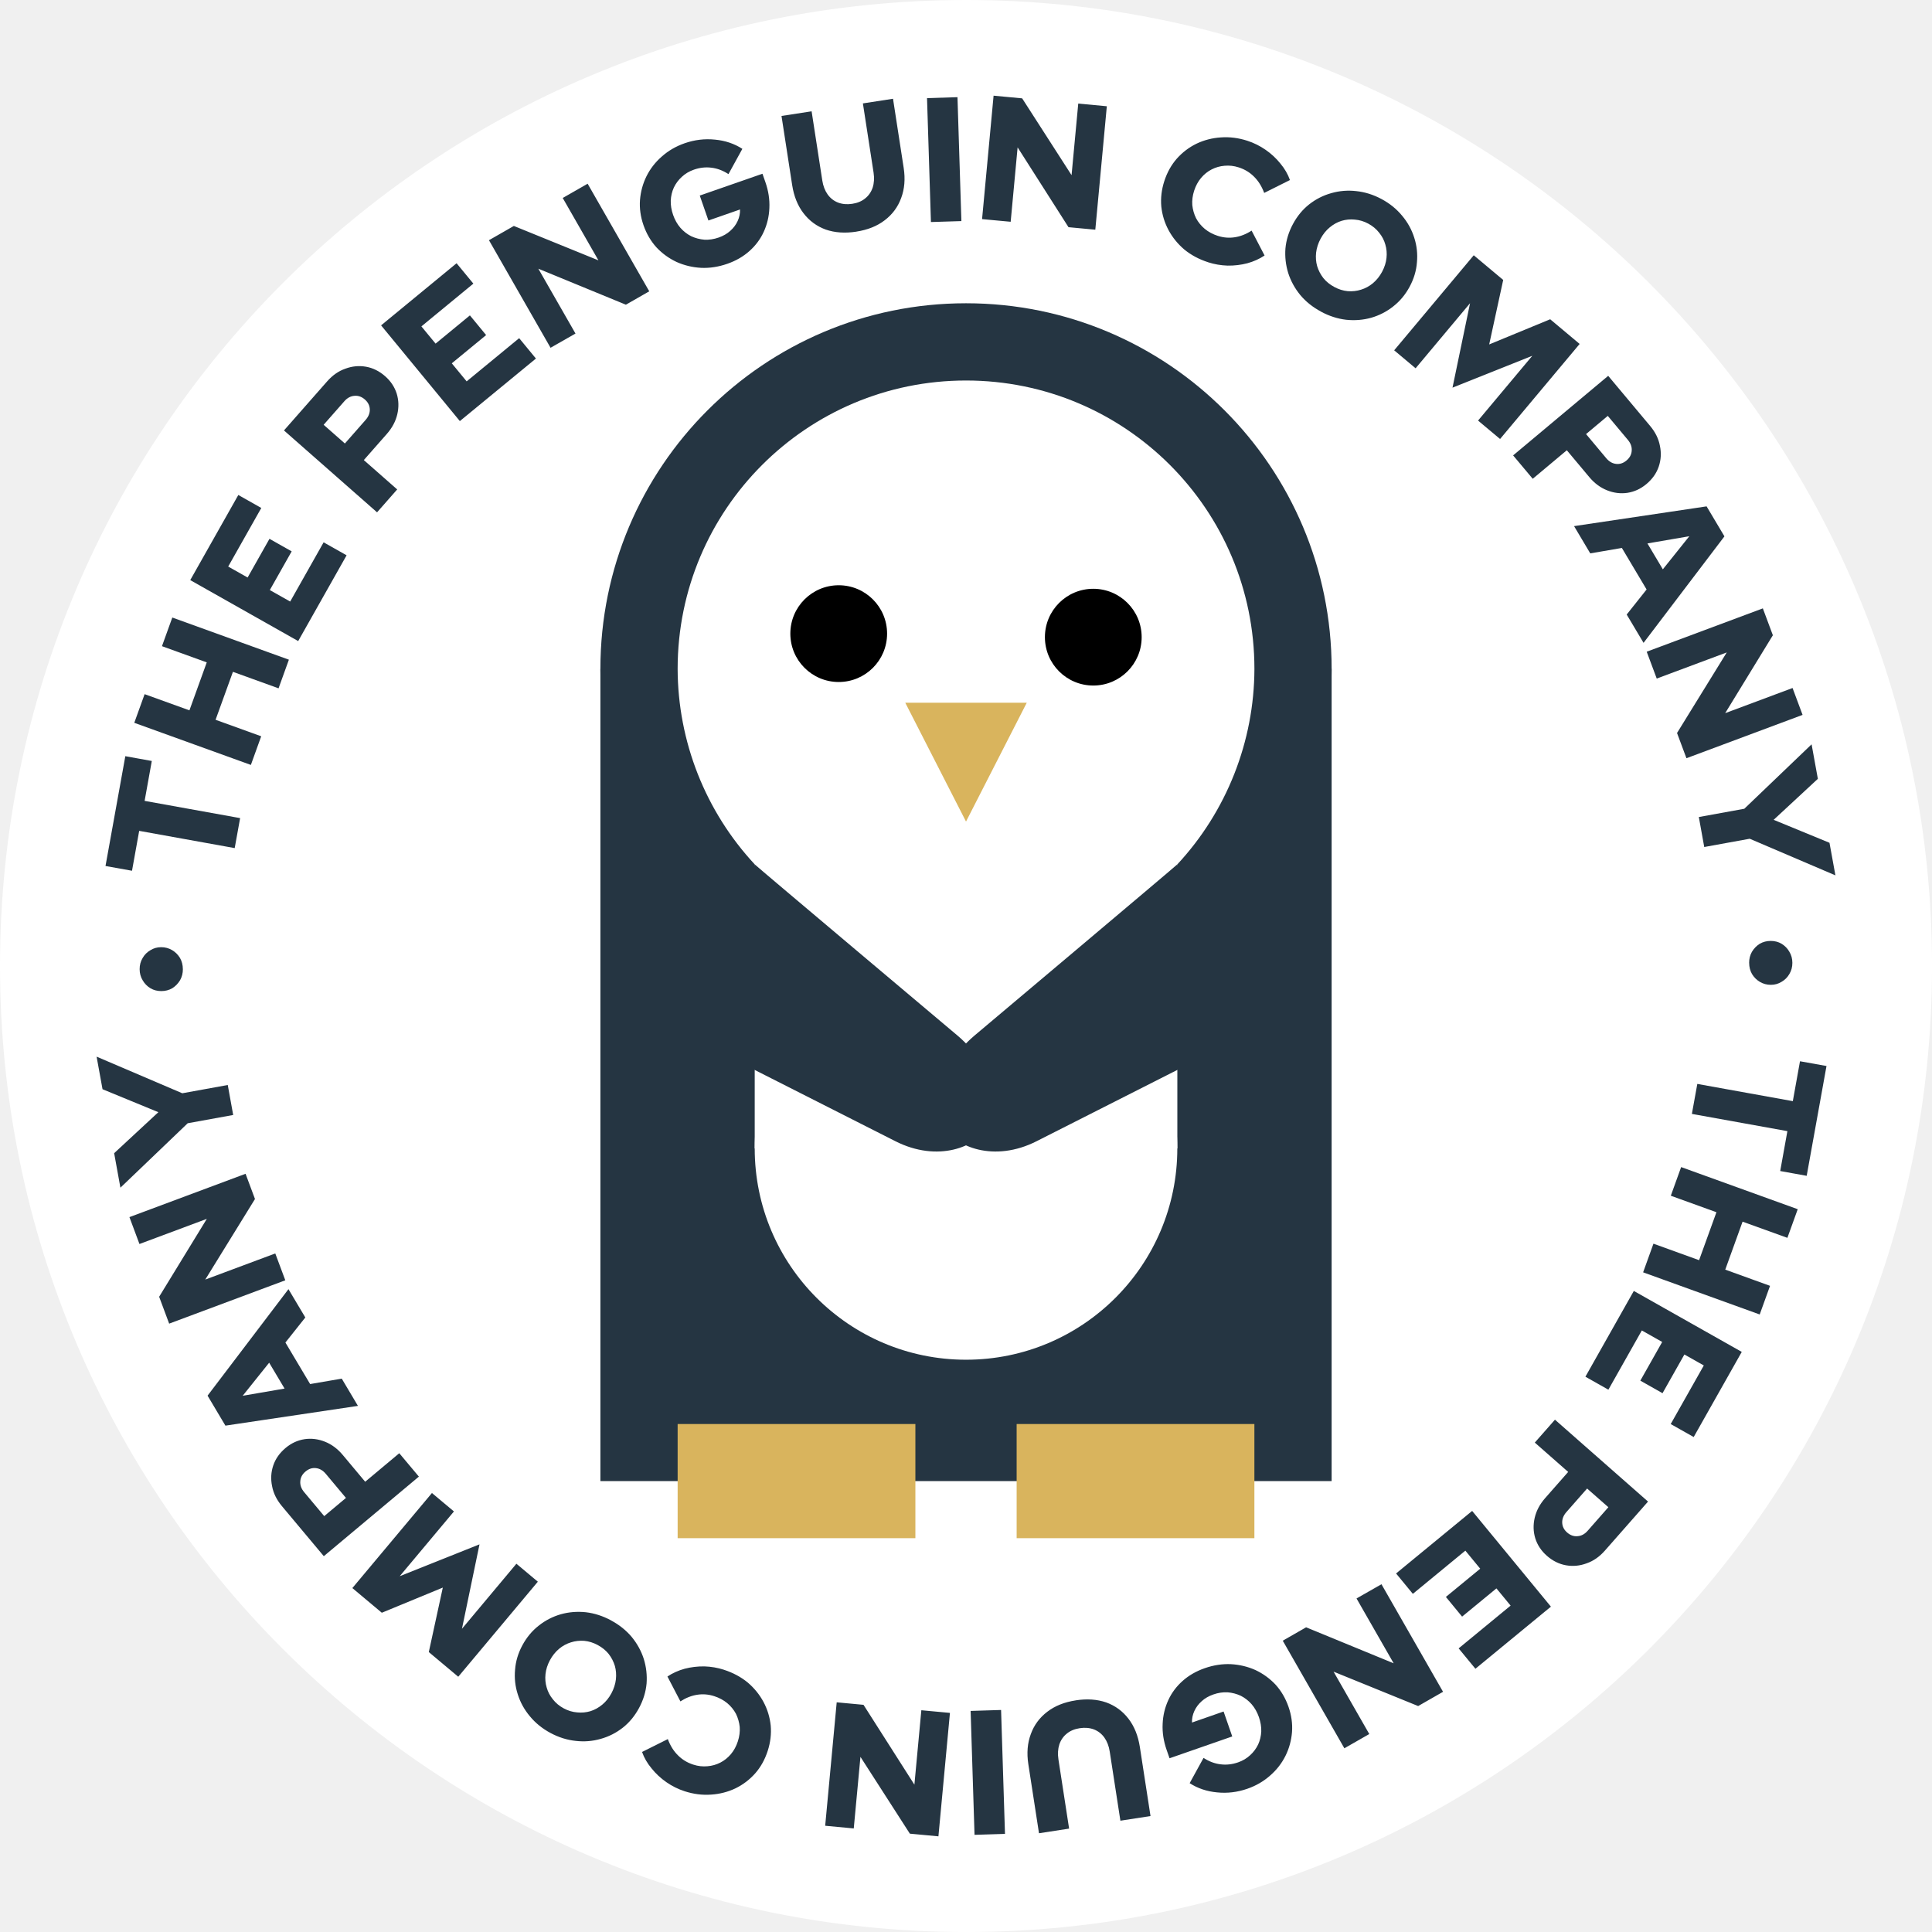
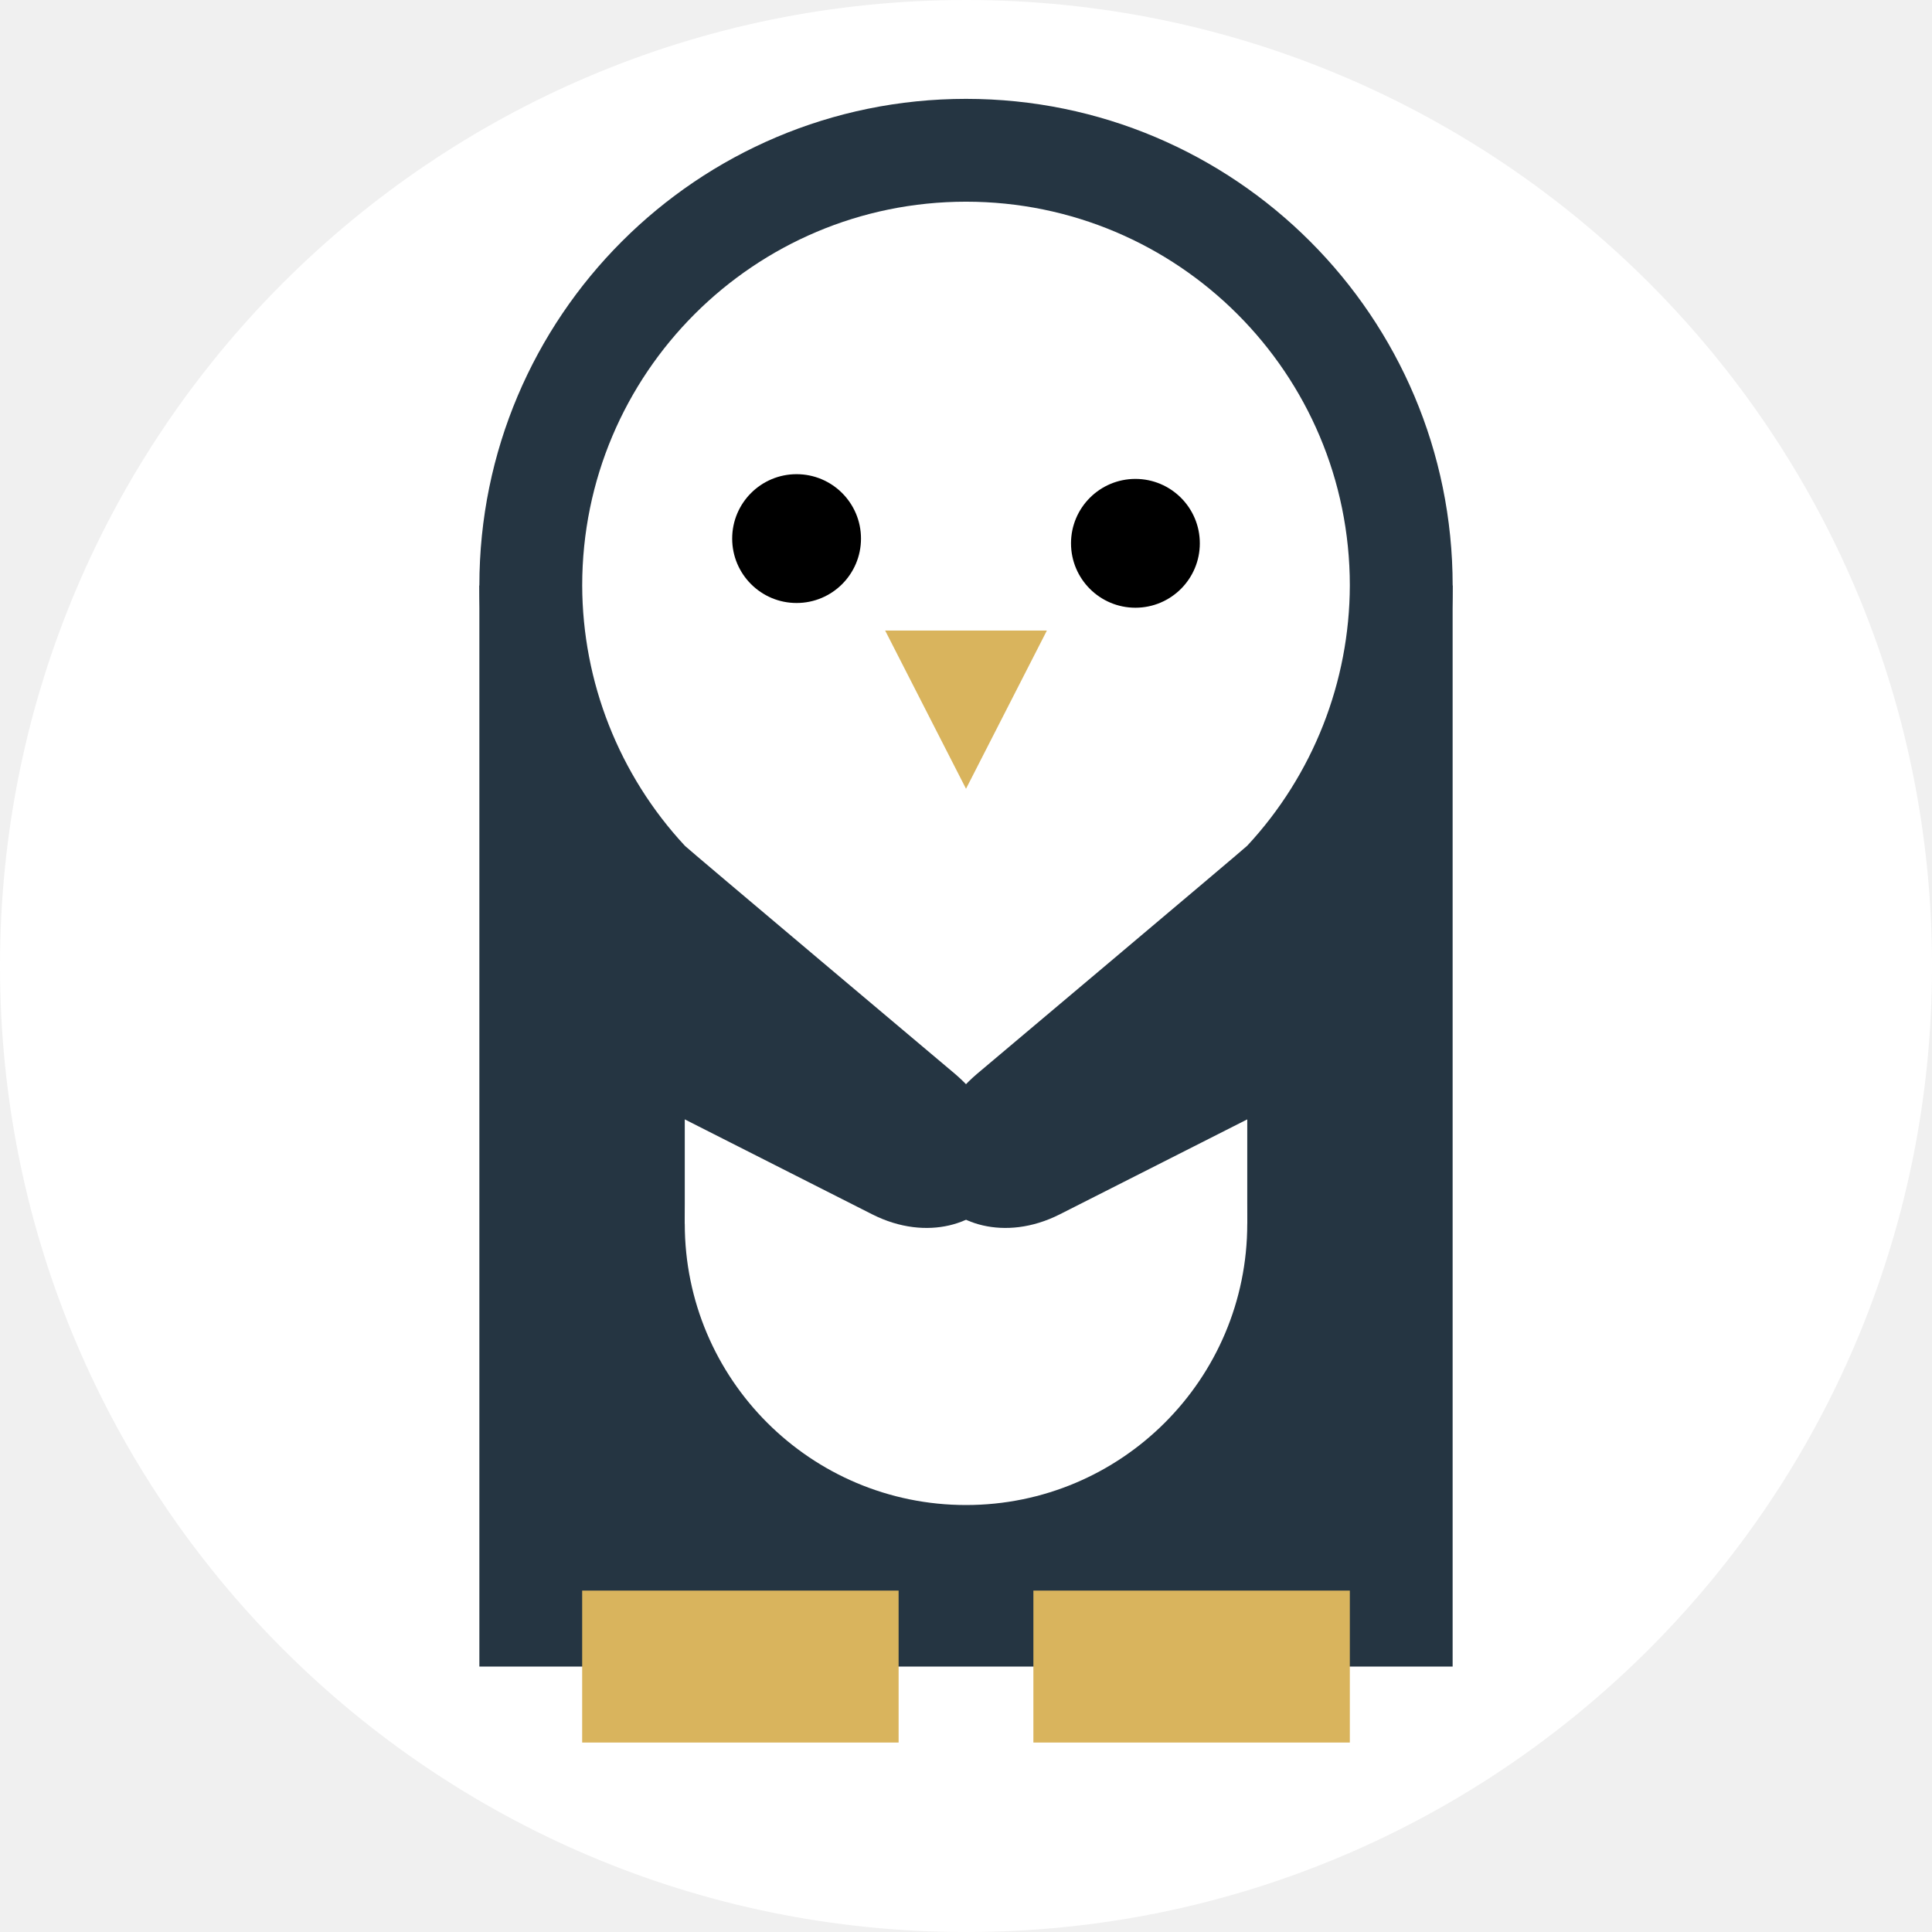
<svg xmlns="http://www.w3.org/2000/svg" width="256" height="256" viewBox="0 0 67.733 67.733" version="1.1" id="svg1">
  <defs id="defs1" />
  <g id="layer1">
    <ellipse style="fill:#ffffff;fill-opacity:1;stroke-width:0.28;stroke-linecap:round;stroke-linejoin:round" id="path4" cx="33.867" cy="33.867" rx="33.867" ry="33.867" />
-     <rect style="fill:#253542;fill-opacity:1;stroke:none;stroke-width:0.28;stroke-linecap:round;stroke-linejoin:round" id="rect1" width="25.636" height="28.475" x="21.049" y="23.45" />
-     <circle style="fill:#253542;fill-opacity:1;stroke:none;stroke-width:0.28;stroke-linecap:round;stroke-linejoin:round" id="path2" cx="33.867" cy="23.45" r="12.818" />
-     <path id="path2-7" style="fill:#ffffff;fill-opacity:1;stroke:none;stroke-width:0.28;stroke-linecap:round;stroke-linejoin:round" d="m 33.867,13.34 c -5.584,4.7e-5 -10.11,4.526 -10.11,10.11 0.007,2.543 0.971,4.99 2.702,6.853 v 9.959 h 14.817 v -9.959 c 1.73,-1.863 2.695,-4.31 2.702,-6.853 -4.7e-5,-5.584 -4.526,-10.11 -10.11,-10.11 z" />
-     <rect style="fill:#d9b45d;fill-opacity:1;stroke:none;stroke-width:0.28;stroke-linecap:round;stroke-linejoin:round" id="rect2" width="8.335" height="4.002" x="23.757" y="49.924" />
-     <rect style="fill:#d9b45d;fill-opacity:1;stroke:none;stroke-width:0.28;stroke-linecap:round;stroke-linejoin:round" id="rect2-6" width="8.335" height="4.002" x="35.642" y="49.924" />
-     <circle style="fill:#ffffff;fill-opacity:1;stroke-width:0.28;stroke-linecap:round;stroke-linejoin:round" id="path6" cx="33.867" cy="40.262" r="7.408" />
-     <path style="fill:#253542;fill-opacity:1;stroke-width:0.28;stroke-linecap:round;stroke-linejoin:round" d="m 26.458,30.303 c 0.057,0.064 7.127,6.016 7.127,6.016 1.225,1.052 1.482,2.41 1.07,3.157 -0.412,0.746 -1.782,1.283 -3.26,0.535 l -6.538,-3.312 z" id="path3" />
-     <path style="fill:#253542;fill-opacity:1;stroke-width:0.28;stroke-linecap:round;stroke-linejoin:round" d="m 41.275,30.303 c -0.057,0.064 -7.127,6.016 -7.127,6.016 -1.225,1.052 -1.482,2.41 -1.07,3.157 0.412,0.746 1.782,1.283 3.26,0.535 l 6.538,-3.312 z" id="path3-5" />
-     <circle style="fill:#000000;fill-opacity:1;stroke-width:0.28;stroke-linecap:round;stroke-linejoin:round" id="path4-0" cx="38.329" cy="22.338" r="1.696" />
-     <circle style="fill:#000000;fill-opacity:1;stroke-width:0.28;stroke-linecap:round;stroke-linejoin:round" id="path4-0-0" cx="29.404" cy="22.214" r="1.696" />
-     <path id="path5" style="fill:#d9b45d;fill-opacity:1;stroke-width:0.28;stroke-linecap:round;stroke-linejoin:round" d="m 31.737,24.636 2.13,4.167 2.13,-4.167 h -2.13 z" />
-     <g id="g4" transform="rotate(3.7,34.47751,31.81256)">
-       <path d="M 7.94,30.972 4.567,30.525 4.381,31.934 3.445,31.811 3.959,27.933 4.894,28.057 4.708,29.466 8.081,29.913 Z M 8.37,28.033 4.218,26.749 4.533,25.729 6.129,26.222 6.657,24.514 5.062,24.02 5.377,23 9.529,24.285 9.214,25.305 7.589,24.802 7.06,26.51 8.685,27.013 Z m 1.454,-4.415 -3.88,-1.958 1.544,-3.06 0.826,0.417 -1.063,2.106 0.698,0.352 0.702,-1.391 0.798,0.403 -0.702,1.391 0.732,0.369 1.074,-2.129 0.826,0.417 z M 12.375,18.98 8.981,16.265 10.412,14.476 q 0.268,-0.335 0.619,-0.475 0.35,-0.149 0.718,-0.102 0.368,0.047 0.688,0.303 0.305,0.244 0.433,0.592 0.122,0.344 0.053,0.719 -0.069,0.374 -0.333,0.704 l -0.764,0.955 1.217,0.973 z m -1.239,-2.358 0.686,-0.858 q 0.147,-0.184 0.13,-0.381 -0.017,-0.197 -0.187,-0.333 -0.175,-0.14 -0.37,-0.113 -0.201,0.022 -0.348,0.207 l -0.686,0.858 z m 3.989,-0.973 -2.915,-3.223 2.542,-2.299 0.621,0.686 -1.75,1.583 0.525,0.58 1.156,-1.045 0.6,0.663 -1.156,1.045 0.55,0.608 1.768,-1.599 0.621,0.686 z M 18.181,12.933 15.848,9.267 16.696,8.727 19.715,9.793 18.362,7.667 l 0.849,-0.54 2.334,3.667 -0.796,0.507 -3.125,-1.117 1.407,2.21 z M 24.232,9.703 Q 23.777,9.886 23.322,9.887 22.866,9.883 22.453,9.721 22.043,9.551 21.726,9.244 21.412,8.928 21.236,8.49 21.06,8.053 21.071,7.613 21.086,7.166 21.26,6.768 21.439,6.362 21.768,6.049 22.095,5.73 22.544,5.55 23.057,5.344 23.598,5.374 24.136,5.399 24.572,5.652 L 24.127,6.56 Q 23.83,6.385 23.52,6.363 23.215,6.338 22.91,6.46 22.668,6.557 22.497,6.733 22.33,6.9 22.237,7.118 q -0.087,0.216 -0.088,0.464 0.005,0.246 0.107,0.499 0.102,0.254 0.276,0.438 0.172,0.178 0.392,0.277 0.224,0.091 0.468,0.1 0.248,8.324e-4 0.496,-0.099 0.236,-0.095 0.394,-0.252 0.164,-0.159 0.244,-0.359 0.08,-0.2 0.064,-0.407 L 23.501,8.217 23.157,7.358 25.317,6.491 25.433,6.779 q 0.183,0.455 0.182,0.904 0.003,0.44 -0.158,0.84 -0.157,0.391 -0.47,0.697 Q 24.676,9.525 24.232,9.703 Z M 28.7,8.365 Q 28.109,8.485 27.624,8.342 27.144,8.192 26.82,7.808 26.495,7.424 26.376,6.84 l -0.487,-2.404 1.047,-0.212 0.487,2.404 q 0.058,0.286 0.212,0.483 0.153,0.191 0.377,0.266 0.23,0.074 0.498,0.02 0.274,-0.055 0.445,-0.211 0.177,-0.156 0.244,-0.391 0.065,-0.241 0.007,-0.527 L 28.719,3.863 29.766,3.651 30.253,6.055 q 0.117,0.578 -0.039,1.059 -0.15,0.48 -0.54,0.806 -0.384,0.325 -0.974,0.444 z m 2.596,-0.459 -0.34,-4.333 1.065,-0.083 0.34,4.333 z m 1.786,-0.186 0.201,-4.342 1.005,0.047 1.856,2.609 0.117,-2.518 1.005,0.047 -0.201,4.342 -0.943,-0.044 -1.913,-2.712 -0.121,2.617 z m 7.984,1.139 Q 40.587,8.729 40.217,8.455 39.856,8.176 39.63,7.799 39.405,7.422 39.338,6.985 q -0.06,-0.441 0.064,-0.896 0.126,-0.461 0.4,-0.805 0.282,-0.348 0.667,-0.558 0.392,-0.209 0.843,-0.259 0.459,-0.055 0.932,0.074 0.347,0.095 0.655,0.288 0.308,0.193 0.539,0.456 0.238,0.258 0.362,0.562 l -0.881,0.493 Q 42.773,5.998 42.535,5.786 42.303,5.574 41.986,5.488 41.734,5.419 41.487,5.454 41.246,5.485 41.041,5.603 40.835,5.721 40.684,5.918 q -0.15,0.197 -0.222,0.461 -0.07,0.258 -0.041,0.504 0.037,0.242 0.153,0.454 0.124,0.207 0.321,0.358 0.203,0.152 0.467,0.224 0.305,0.083 0.599,0.022 0.3,-0.06 0.579,-0.26 l 0.495,0.85 Q 42.777,8.722 42.445,8.831 42.114,8.934 41.757,8.946 41.401,8.951 41.066,8.86 Z m 4.038,1.545 Q 44.661,10.193 44.353,9.86 44.047,9.521 43.893,9.11 43.742,8.693 43.754,8.251 q 0.02,-0.445 0.224,-0.87 0.204,-0.426 0.535,-0.714 0.339,-0.292 0.756,-0.429 0.42,-0.143 0.873,-0.112 0.456,0.026 0.898,0.237 0.442,0.212 0.748,0.551 0.308,0.334 0.46,0.75 0.154,0.411 0.134,0.856 -0.012,0.442 -0.216,0.867 -0.204,0.426 -0.543,0.717 -0.331,0.289 -0.751,0.432 -0.417,0.138 -0.873,0.112 -0.453,-0.031 -0.896,-0.243 z m 0.424,-0.885 q 0.235,0.113 0.477,0.125 0.245,0.007 0.463,-0.074 0.224,-0.079 0.407,-0.246 0.186,-0.173 0.301,-0.413 0.118,-0.246 0.133,-0.494 0.015,-0.247 -0.064,-0.471 -0.073,-0.221 -0.235,-0.401 -0.159,-0.186 -0.394,-0.299 -0.235,-0.113 -0.48,-0.12 -0.242,-0.013 -0.465,0.066 -0.218,0.081 -0.401,0.248 -0.183,0.167 -0.299,0.408 -0.118,0.246 -0.136,0.499 -0.015,0.247 0.058,0.468 0.079,0.224 0.237,0.41 0.161,0.181 0.397,0.293 z m 2.201,2.12 2.631,-3.459 1.072,0.816 -0.385,2.281 2.095,-0.981 1.072,0.816 -2.631,3.459 -0.801,-0.609 1.793,-2.357 -2.742,1.246 0.476,-2.985 -1.8,2.367 z m 4.338,3.485 3.199,-2.942 1.551,1.686 q 0.29,0.315 0.376,0.684 0.094,0.369 -0.008,0.725 -0.103,0.356 -0.404,0.633 -0.288,0.265 -0.651,0.338 -0.359,0.069 -0.718,-0.056 -0.36,-0.125 -0.645,-0.436 l -0.828,-0.9 -1.147,1.055 z m 2.519,-0.866 0.744,0.809 q 0.16,0.174 0.357,0.186 0.197,0.013 0.357,-0.135 0.165,-0.151 0.168,-0.349 0.008,-0.202 -0.151,-0.375 l -0.744,-0.809 z m -0.269,3.243 4.609,-0.909 0.674,1.021 -2.658,3.862 -0.637,-0.964 0.656,-0.91 -0.934,-1.414 -1.098,0.242 z m 2.598,0.486 0.582,0.881 0.873,-1.202 z m 0.152,3.793 3.996,-1.708 0.395,0.925 -1.542,2.806 2.318,-0.991 0.395,0.925 -3.996,1.708 -0.371,-0.868 1.609,-2.903 -2.409,1.03 z m 2.096,5.704 1.579,-0.364 2.251,-2.367 0.276,1.198 -1.481,1.508 1.993,0.713 0.261,1.131 -3.061,-1.142 -1.579,0.364 z m 2.001,5.028 q -0.011,-0.217 0.08,-0.396 0.097,-0.179 0.259,-0.293 0.169,-0.108 0.38,-0.118 0.211,-0.01 0.383,0.08 0.179,0.097 0.287,0.266 0.114,0.168 0.125,0.385 0.011,0.217 -0.086,0.396 -0.091,0.179 -0.259,0.286 -0.162,0.114 -0.373,0.124 -0.211,0.01 -0.39,-0.086 -0.172,-0.091 -0.286,-0.259 -0.108,-0.169 -0.119,-0.386 z" id="text1" style="font-weight:900;font-size:6.209px;line-height:1;font-family:'Red Hat Display';-inkscape-font-specification:'Red Hat Display, Heavy';text-align:center;text-anchor:middle;fill:#253542;stroke-width:0.28;stroke-linecap:round;stroke-linejoin:round" transform="rotate(-1.02,33.83525,19.48198)" aria-label=" THE PENGUIN COMPANY •" />
-       <path d="M 7.94,30.972 4.567,30.525 4.381,31.934 3.445,31.811 3.959,27.933 4.894,28.057 4.708,29.466 8.081,29.913 Z M 8.37,28.033 4.218,26.749 4.533,25.729 6.129,26.222 6.657,24.514 5.062,24.02 5.377,23 9.529,24.285 9.214,25.305 7.589,24.802 7.06,26.51 8.685,27.013 Z m 1.454,-4.415 -3.88,-1.958 1.544,-3.06 0.826,0.417 -1.063,2.106 0.698,0.352 0.702,-1.391 0.798,0.403 -0.702,1.391 0.732,0.369 1.074,-2.129 0.826,0.417 z M 12.375,18.98 8.981,16.265 10.412,14.476 q 0.268,-0.335 0.619,-0.475 0.35,-0.149 0.718,-0.102 0.368,0.047 0.688,0.303 0.305,0.244 0.433,0.592 0.122,0.344 0.053,0.719 -0.069,0.374 -0.333,0.704 l -0.764,0.955 1.217,0.973 z m -1.239,-2.358 0.686,-0.858 q 0.147,-0.184 0.13,-0.381 -0.017,-0.197 -0.187,-0.333 -0.175,-0.14 -0.37,-0.113 -0.201,0.022 -0.348,0.207 l -0.686,0.858 z m 3.989,-0.973 -2.915,-3.223 2.542,-2.299 0.621,0.686 -1.75,1.583 0.525,0.58 1.156,-1.045 0.6,0.663 -1.156,1.045 0.55,0.608 1.768,-1.599 0.621,0.686 z M 18.181,12.933 15.848,9.267 16.696,8.727 19.715,9.793 18.362,7.667 l 0.849,-0.54 2.334,3.667 -0.796,0.507 -3.125,-1.117 1.407,2.21 z M 24.232,9.703 Q 23.777,9.886 23.322,9.887 22.866,9.883 22.453,9.721 22.043,9.551 21.726,9.244 21.412,8.928 21.236,8.49 21.06,8.053 21.071,7.613 21.086,7.166 21.26,6.768 21.439,6.362 21.768,6.049 22.095,5.73 22.544,5.55 23.057,5.344 23.598,5.374 24.136,5.399 24.572,5.652 L 24.127,6.56 Q 23.83,6.385 23.52,6.363 23.215,6.338 22.91,6.46 22.668,6.557 22.497,6.733 22.33,6.9 22.237,7.118 q -0.087,0.216 -0.088,0.464 0.005,0.246 0.107,0.499 0.102,0.254 0.276,0.438 0.172,0.178 0.392,0.277 0.224,0.091 0.468,0.1 0.248,8.324e-4 0.496,-0.099 0.236,-0.095 0.394,-0.252 0.164,-0.159 0.244,-0.359 0.08,-0.2 0.064,-0.407 L 23.501,8.217 23.157,7.358 25.317,6.491 25.433,6.779 q 0.183,0.455 0.182,0.904 0.003,0.44 -0.158,0.84 -0.157,0.391 -0.47,0.697 Q 24.676,9.525 24.232,9.703 Z M 28.7,8.365 Q 28.109,8.485 27.624,8.342 27.144,8.192 26.82,7.808 26.495,7.424 26.376,6.84 l -0.487,-2.404 1.047,-0.212 0.487,2.404 q 0.058,0.286 0.212,0.483 0.153,0.191 0.377,0.266 0.23,0.074 0.498,0.02 0.274,-0.055 0.445,-0.211 0.177,-0.156 0.244,-0.391 0.065,-0.241 0.007,-0.527 L 28.719,3.863 29.766,3.651 30.253,6.055 q 0.117,0.578 -0.039,1.059 -0.15,0.48 -0.54,0.806 -0.384,0.325 -0.974,0.444 z m 2.596,-0.459 -0.34,-4.333 1.065,-0.083 0.34,4.333 z m 1.786,-0.186 0.201,-4.342 1.005,0.047 1.856,2.609 0.117,-2.518 1.005,0.047 -0.201,4.342 -0.943,-0.044 -1.913,-2.712 -0.121,2.617 z m 7.984,1.139 Q 40.587,8.729 40.217,8.455 39.856,8.176 39.63,7.799 39.405,7.422 39.338,6.985 q -0.06,-0.441 0.064,-0.896 0.126,-0.461 0.4,-0.805 0.282,-0.348 0.667,-0.558 0.392,-0.209 0.843,-0.259 0.459,-0.055 0.932,0.074 0.347,0.095 0.655,0.288 0.308,0.193 0.539,0.456 0.238,0.258 0.362,0.562 l -0.881,0.493 Q 42.773,5.998 42.535,5.786 42.303,5.574 41.986,5.488 41.734,5.419 41.487,5.454 41.246,5.485 41.041,5.603 40.835,5.721 40.684,5.918 q -0.15,0.197 -0.222,0.461 -0.07,0.258 -0.041,0.504 0.037,0.242 0.153,0.454 0.124,0.207 0.321,0.358 0.203,0.152 0.467,0.224 0.305,0.083 0.599,0.022 0.3,-0.06 0.579,-0.26 l 0.495,0.85 Q 42.777,8.722 42.445,8.831 42.114,8.934 41.757,8.946 41.401,8.951 41.066,8.86 Z m 4.038,1.545 Q 44.661,10.193 44.353,9.86 44.047,9.521 43.893,9.11 43.742,8.693 43.754,8.251 q 0.02,-0.445 0.224,-0.87 0.204,-0.426 0.535,-0.714 0.339,-0.292 0.756,-0.429 0.42,-0.143 0.873,-0.112 0.456,0.026 0.898,0.237 0.442,0.212 0.748,0.551 0.308,0.334 0.46,0.75 0.154,0.411 0.134,0.856 -0.012,0.442 -0.216,0.867 -0.204,0.426 -0.543,0.717 -0.331,0.289 -0.751,0.432 -0.417,0.138 -0.873,0.112 -0.453,-0.031 -0.896,-0.243 z m 0.424,-0.885 q 0.235,0.113 0.477,0.125 0.245,0.007 0.463,-0.074 0.224,-0.079 0.407,-0.246 0.186,-0.173 0.301,-0.413 0.118,-0.246 0.133,-0.494 0.015,-0.247 -0.064,-0.471 -0.073,-0.221 -0.235,-0.401 -0.159,-0.186 -0.394,-0.299 -0.235,-0.113 -0.48,-0.12 -0.242,-0.013 -0.465,0.066 -0.218,0.081 -0.401,0.248 -0.183,0.167 -0.299,0.408 -0.118,0.246 -0.136,0.499 -0.015,0.247 0.058,0.468 0.079,0.224 0.237,0.41 0.161,0.181 0.397,0.293 z m 2.201,2.12 2.631,-3.459 1.072,0.816 -0.385,2.281 2.095,-0.981 1.072,0.816 -2.631,3.459 -0.801,-0.609 1.793,-2.357 -2.742,1.246 0.476,-2.985 -1.8,2.367 z m 4.338,3.485 3.199,-2.942 1.551,1.686 q 0.29,0.315 0.376,0.684 0.094,0.369 -0.008,0.725 -0.103,0.356 -0.404,0.633 -0.288,0.265 -0.651,0.338 -0.359,0.069 -0.718,-0.056 -0.36,-0.125 -0.645,-0.436 l -0.828,-0.9 -1.147,1.055 z m 2.519,-0.866 0.744,0.809 q 0.16,0.174 0.357,0.186 0.197,0.013 0.357,-0.135 0.165,-0.151 0.168,-0.349 0.008,-0.202 -0.151,-0.375 l -0.744,-0.809 z m -0.269,3.243 4.609,-0.909 0.674,1.021 -2.658,3.862 -0.637,-0.964 0.656,-0.91 -0.934,-1.414 -1.098,0.242 z m 2.598,0.486 0.582,0.881 0.873,-1.202 z m 0.152,3.793 3.996,-1.708 0.395,0.925 -1.542,2.806 2.318,-0.991 0.395,0.925 -3.996,1.708 -0.371,-0.868 1.609,-2.903 -2.409,1.03 z m 2.096,5.704 1.579,-0.364 2.251,-2.367 0.276,1.198 -1.481,1.508 1.993,0.713 0.261,1.131 -3.061,-1.142 -1.579,0.364 z m 2.001,5.028 q -0.011,-0.217 0.08,-0.396 0.097,-0.179 0.259,-0.293 0.169,-0.108 0.38,-0.118 0.211,-0.01 0.383,0.08 0.179,0.097 0.287,0.266 0.114,0.168 0.125,0.385 0.011,0.217 -0.086,0.396 -0.091,0.179 -0.259,0.286 -0.162,0.114 -0.373,0.124 -0.211,0.01 -0.39,-0.086 -0.172,-0.091 -0.286,-0.259 -0.108,-0.169 -0.119,-0.386 z" id="text1-6" style="font-weight:900;font-size:6.209px;line-height:1;font-family:'Red Hat Display';-inkscape-font-specification:'Red Hat Display, Heavy';text-align:center;text-anchor:middle;fill:#253542;stroke-width:0.28;stroke-linecap:round;stroke-linejoin:round" transform="rotate(178.98,33.87214,33.90328)" aria-label=" THE PENGUIN COMPANY •" />
-     </g>
+     <rect style="fill:#253542;fill-opacity:1;stroke:none;stroke-width:0.28;stroke-linecap:round;stroke-linejoin:round" id="rect1" width="34.121" height="37.9" x="16.806" y="20.527" />
+     <circle style="fill:#253542;fill-opacity:1;stroke:none;stroke-width:0.28;stroke-linecap:round;stroke-linejoin:round" id="path2" cx="33.867" cy="20.527" r="17.061" />
+     <path id="path2-7" style="fill:#ffffff;fill-opacity:1;stroke:none;stroke-width:0.28;stroke-linecap:round;stroke-linejoin:round" d="m 33.867,7.071 c -7.432,6.17e-5 -13.456,6.025 -13.456,13.456 0.009,3.384 1.293,6.641 3.596,9.121 V 42.904 H 43.727 V 29.649 c 2.303,-2.48 3.587,-5.737 3.596,-9.122 C 47.323,13.096 41.298,7.071 33.867,7.071 Z" />
+     <rect style="fill:#d9b45d;fill-opacity:1;stroke:none;stroke-width:0.28;stroke-linecap:round;stroke-linejoin:round" id="rect2" width="11.094" height="5.327" x="20.41" y="55.764" />
+     <rect style="fill:#d9b45d;fill-opacity:1;stroke:none;stroke-width:0.28;stroke-linecap:round;stroke-linejoin:round" id="rect2-6" width="11.094" height="5.327" x="36.229" y="55.764" />
+     <circle style="fill:#ffffff;fill-opacity:1;stroke-width:0.28;stroke-linecap:round;stroke-linejoin:round" id="path6" cx="33.867" cy="42.904" r="9.86" />
+     <path style="fill:#253542;fill-opacity:1;stroke-width:0.28;stroke-linecap:round;stroke-linejoin:round" d="m 24.006,29.649 c 0.076,0.086 9.485,8.008 9.485,8.008 1.63,1.401 1.973,3.208 1.424,4.202 -0.549,0.993 -2.372,1.708 -4.34,0.712 l -8.702,-4.408 z" id="path3" />
+     <path style="fill:#253542;fill-opacity:1;stroke-width:0.28;stroke-linecap:round;stroke-linejoin:round" d="m 43.727,29.649 c -0.076,0.086 -9.485,8.008 -9.485,8.008 -1.63,1.401 -1.973,3.208 -1.424,4.202 0.549,0.993 2.372,1.708 4.34,0.712 l 8.702,-4.408 z" id="path3-5" />
+     <circle style="fill:#000000;fill-opacity:1;stroke-width:0.28;stroke-linecap:round;stroke-linejoin:round" id="path4-0" cx="39.806" cy="19.048" r="2.258" />
+     <circle style="fill:#000000;fill-opacity:1;stroke-width:0.28;stroke-linecap:round;stroke-linejoin:round" id="path4-0-0" cx="27.927" cy="18.882" r="2.258" />
+     <path id="path5" style="fill:#d9b45d;fill-opacity:1;stroke-width:0.28;stroke-linecap:round;stroke-linejoin:round" d="m 31.032,22.106 2.835,5.547 2.835,-5.547 h -2.835 z" />
  </g>
</svg>
